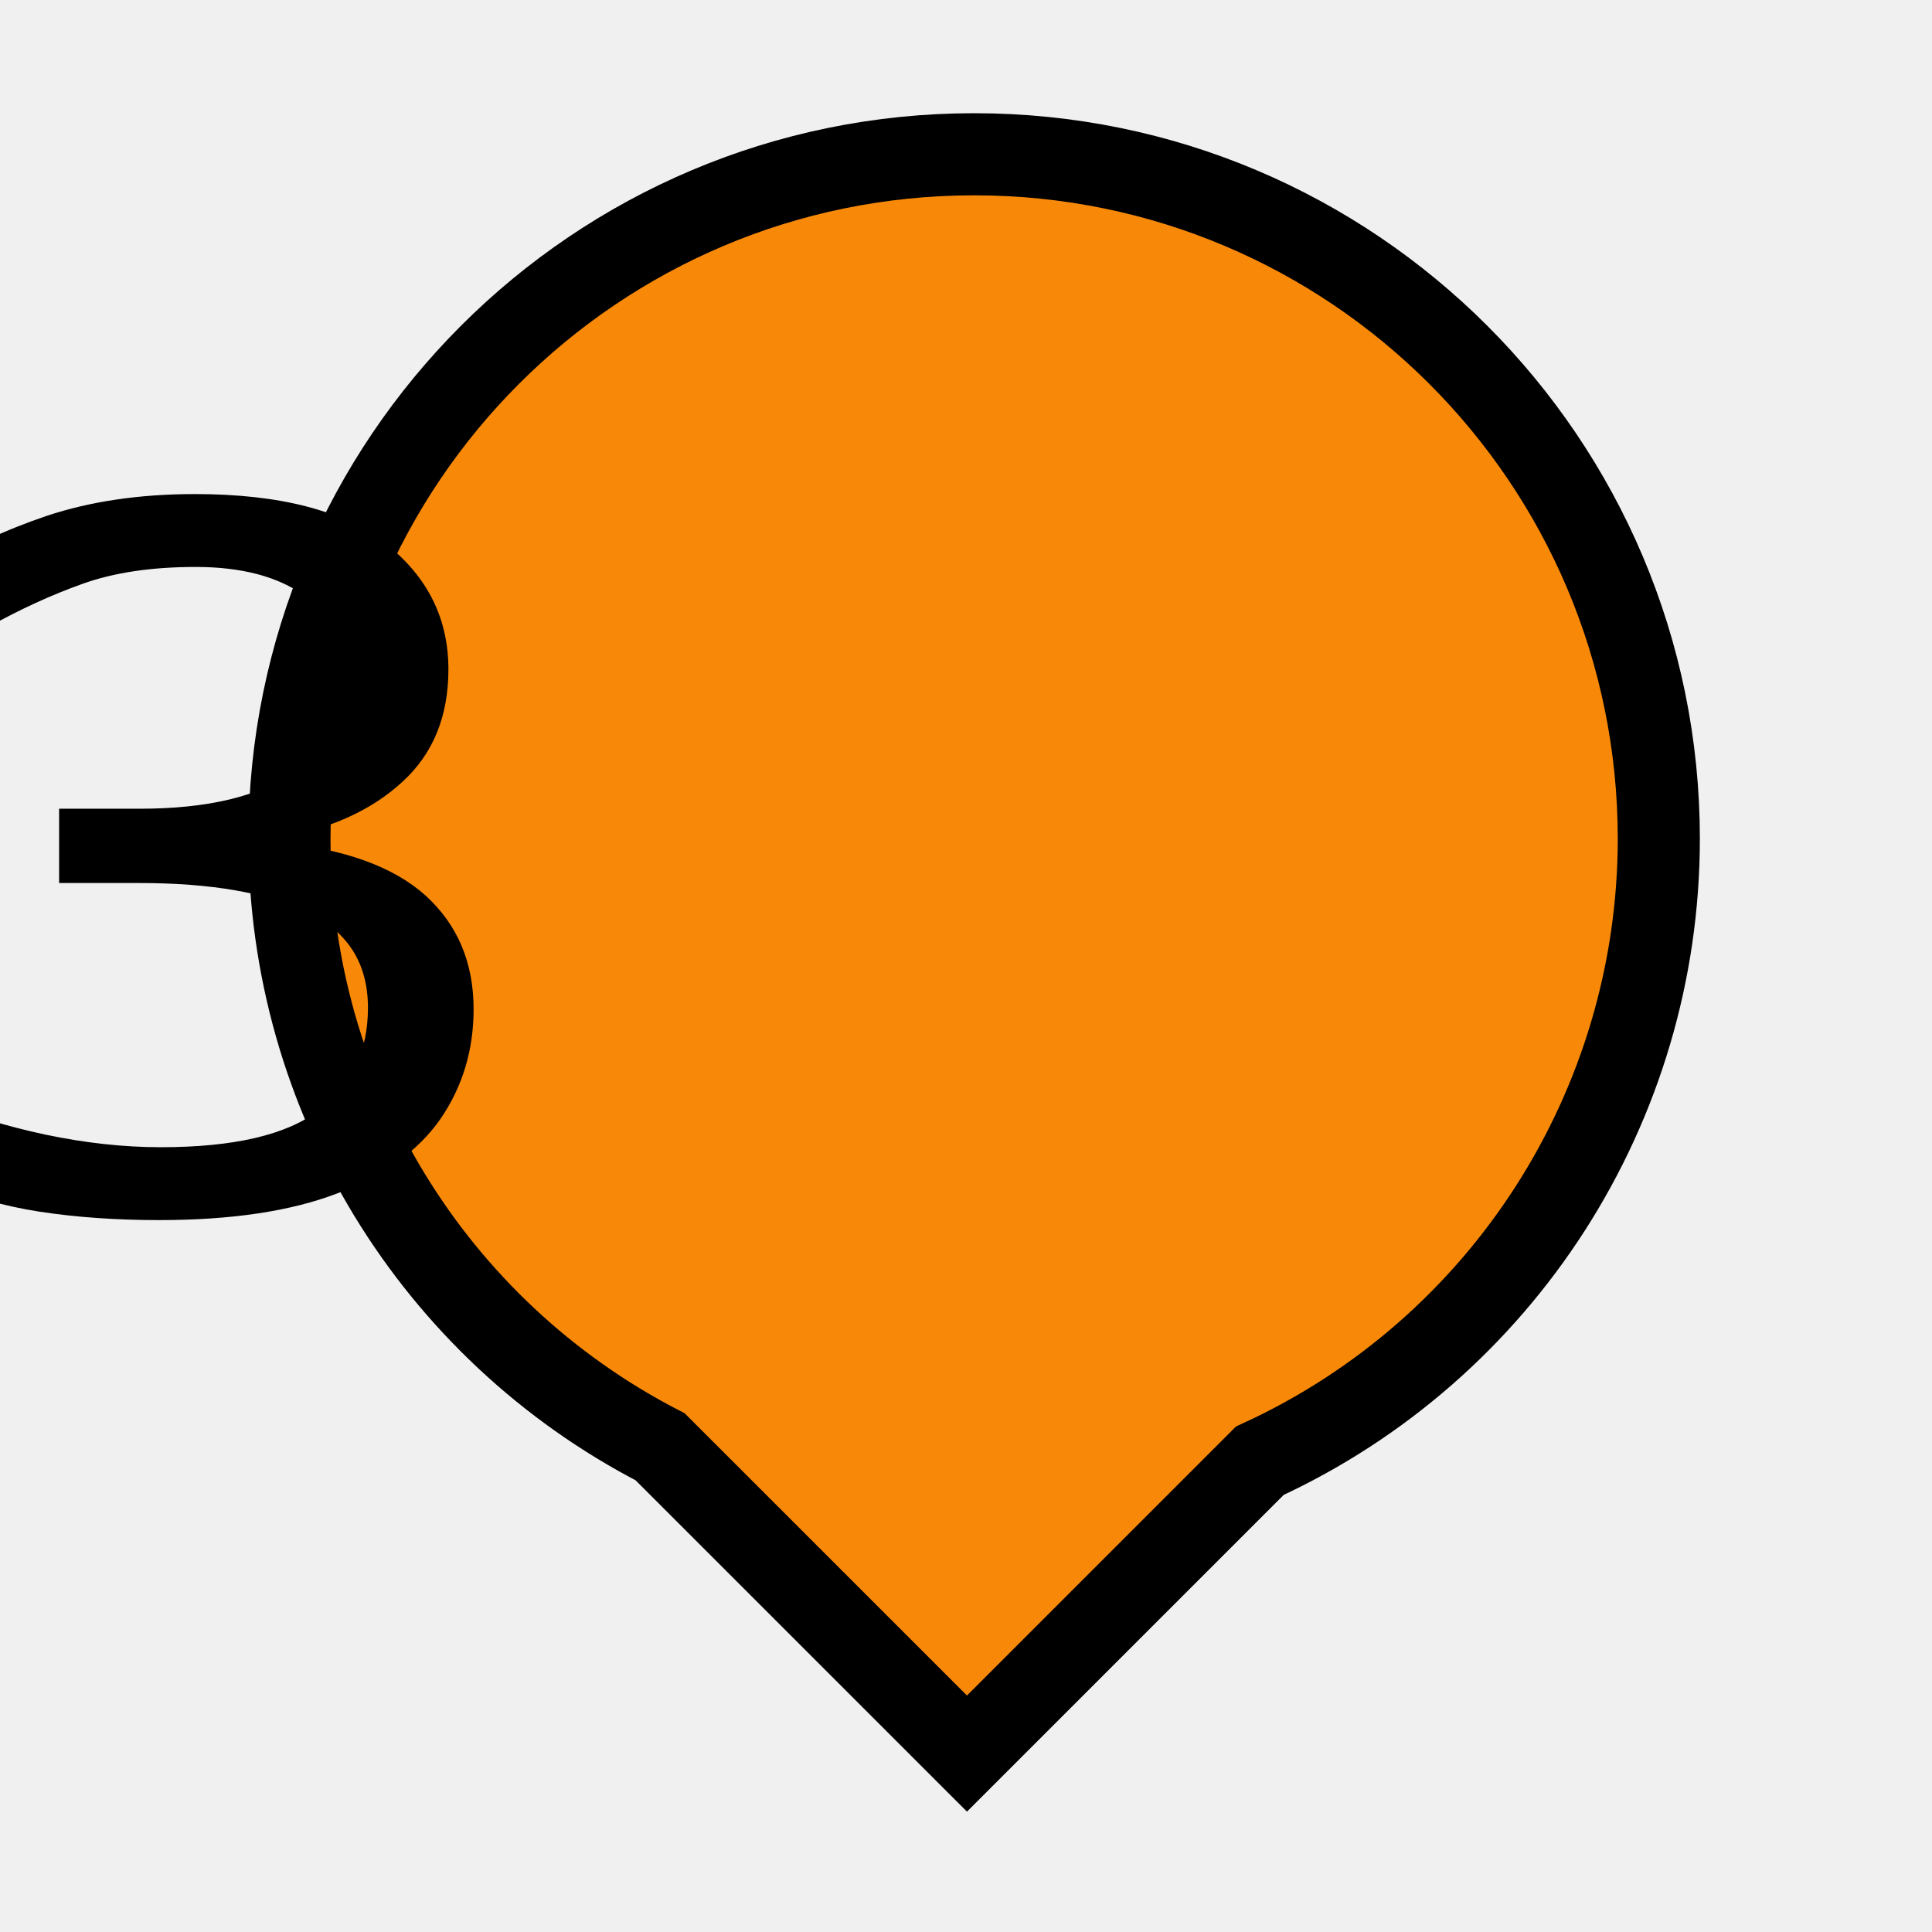
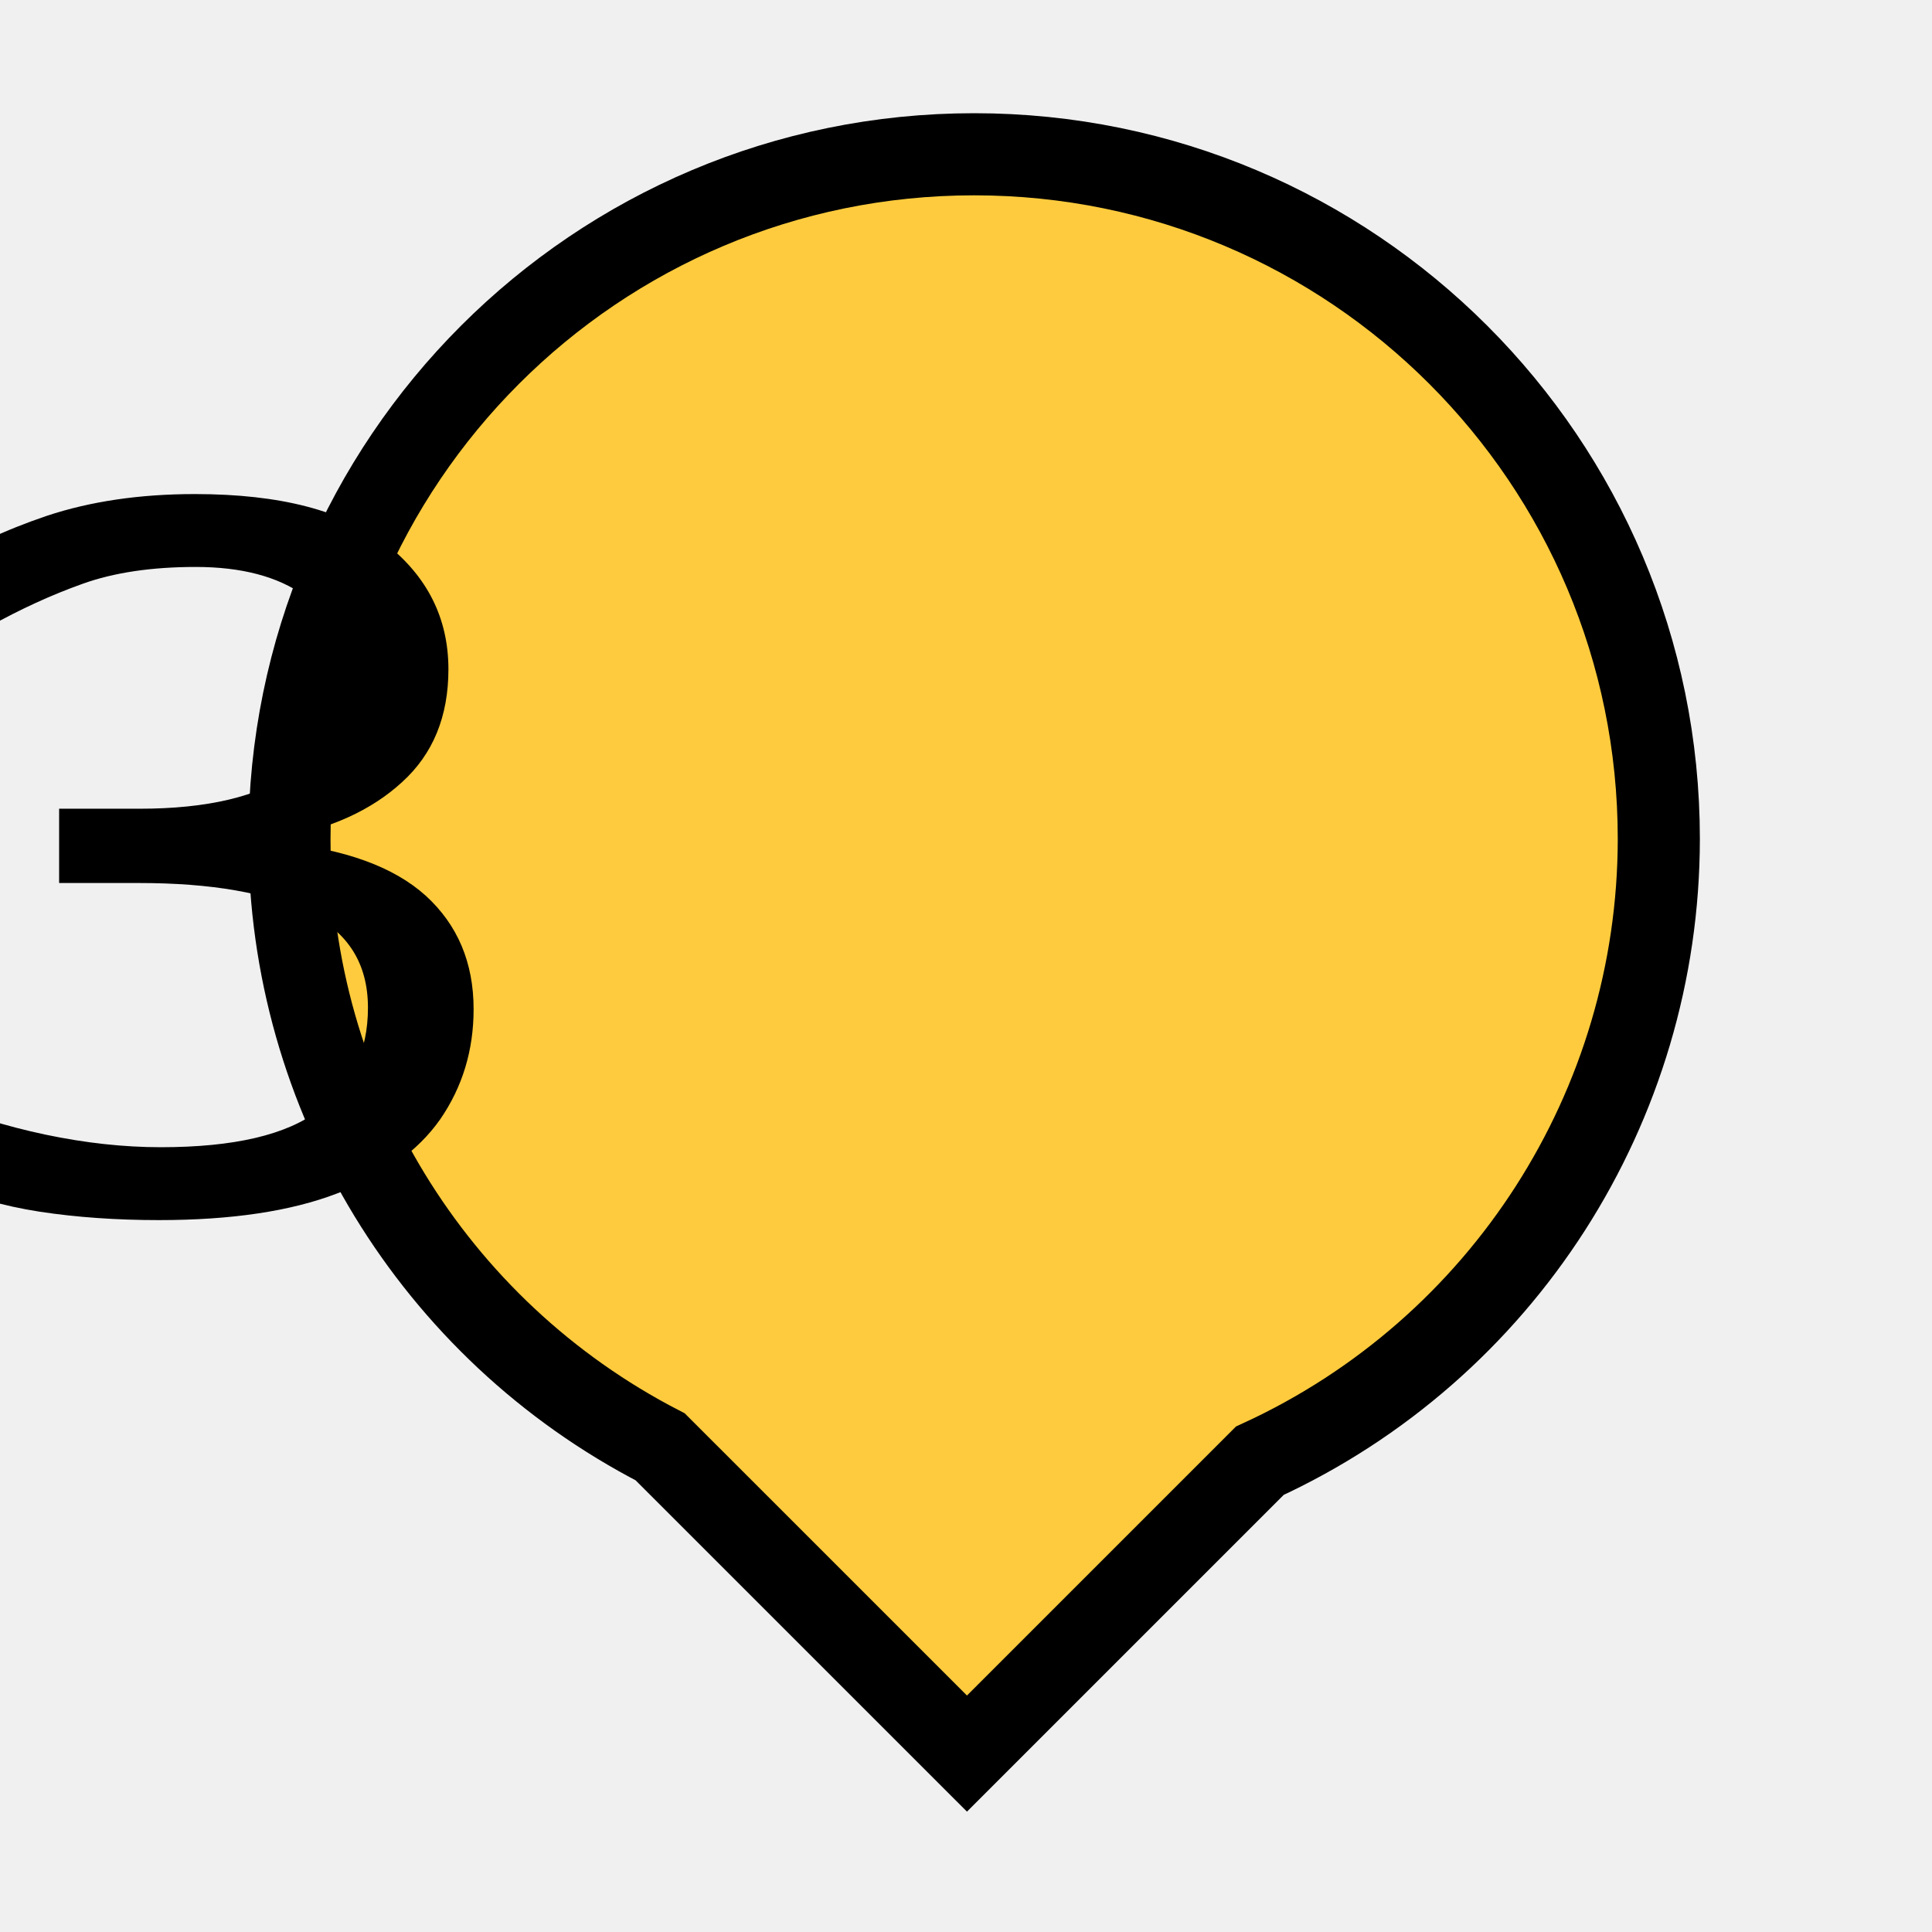
<svg xmlns="http://www.w3.org/2000/svg" width="40mm" height="40mm" viewBox="0 0 40 40" version="1.1" id="svg5">
  <defs id="defs2" />
  <g id="layer1">
-     <path id="path846" style="fill:#f88908;fill-opacity:1;stroke:#000000;stroke-width:1.7;stroke-miterlimit:4;stroke-dasharray:none;stroke-opacity:1" d="M 20.168,3.194 A 14.175,14.175 0 0 0 5.993,17.369 14.175,14.175 0 0 0 13.668,29.955 l 6.352,6.351 L 26.083,30.243 A 14.175,14.175 0 0 0 34.344,17.369 14.175,14.175 0 0 0 20.168,3.194 Z" />
+     <path id="path846" style="fill:#fdcb3d;fill-opacity:1;stroke:#000000;stroke-width:1.7;stroke-miterlimit:4;stroke-dasharray:none;stroke-opacity:1" d="M 20.168,3.194 A 14.175,14.175 0 0 0 5.993,17.369 14.175,14.175 0 0 0 13.668,29.955 l 6.352,6.351 L 26.083,30.243 A 14.175,14.175 0 0 0 34.344,17.369 14.175,14.175 0 0 0 20.168,3.194 Z" />
    <text xml:space="preserve" style="font-style:normal;font-weight:normal;font-size:22.069px;line-height:1.25;font-family:sans-serif;text-align:center;text-anchor:middle;fill:#ffffff;fill-opacity:1;stroke:none;stroke-width:0.552" x="18.405" y="26.986" id="text7627" transform="scale(1.07689,0.9286003)">
      <tspan id="tspan7625" style="text-align:center;text-anchor:middle;fill:#000000;fill-opacity:1;stroke-width:0.552" x="18.405" y="26.986">3</tspan>
    </text>
  </g>
</svg>
